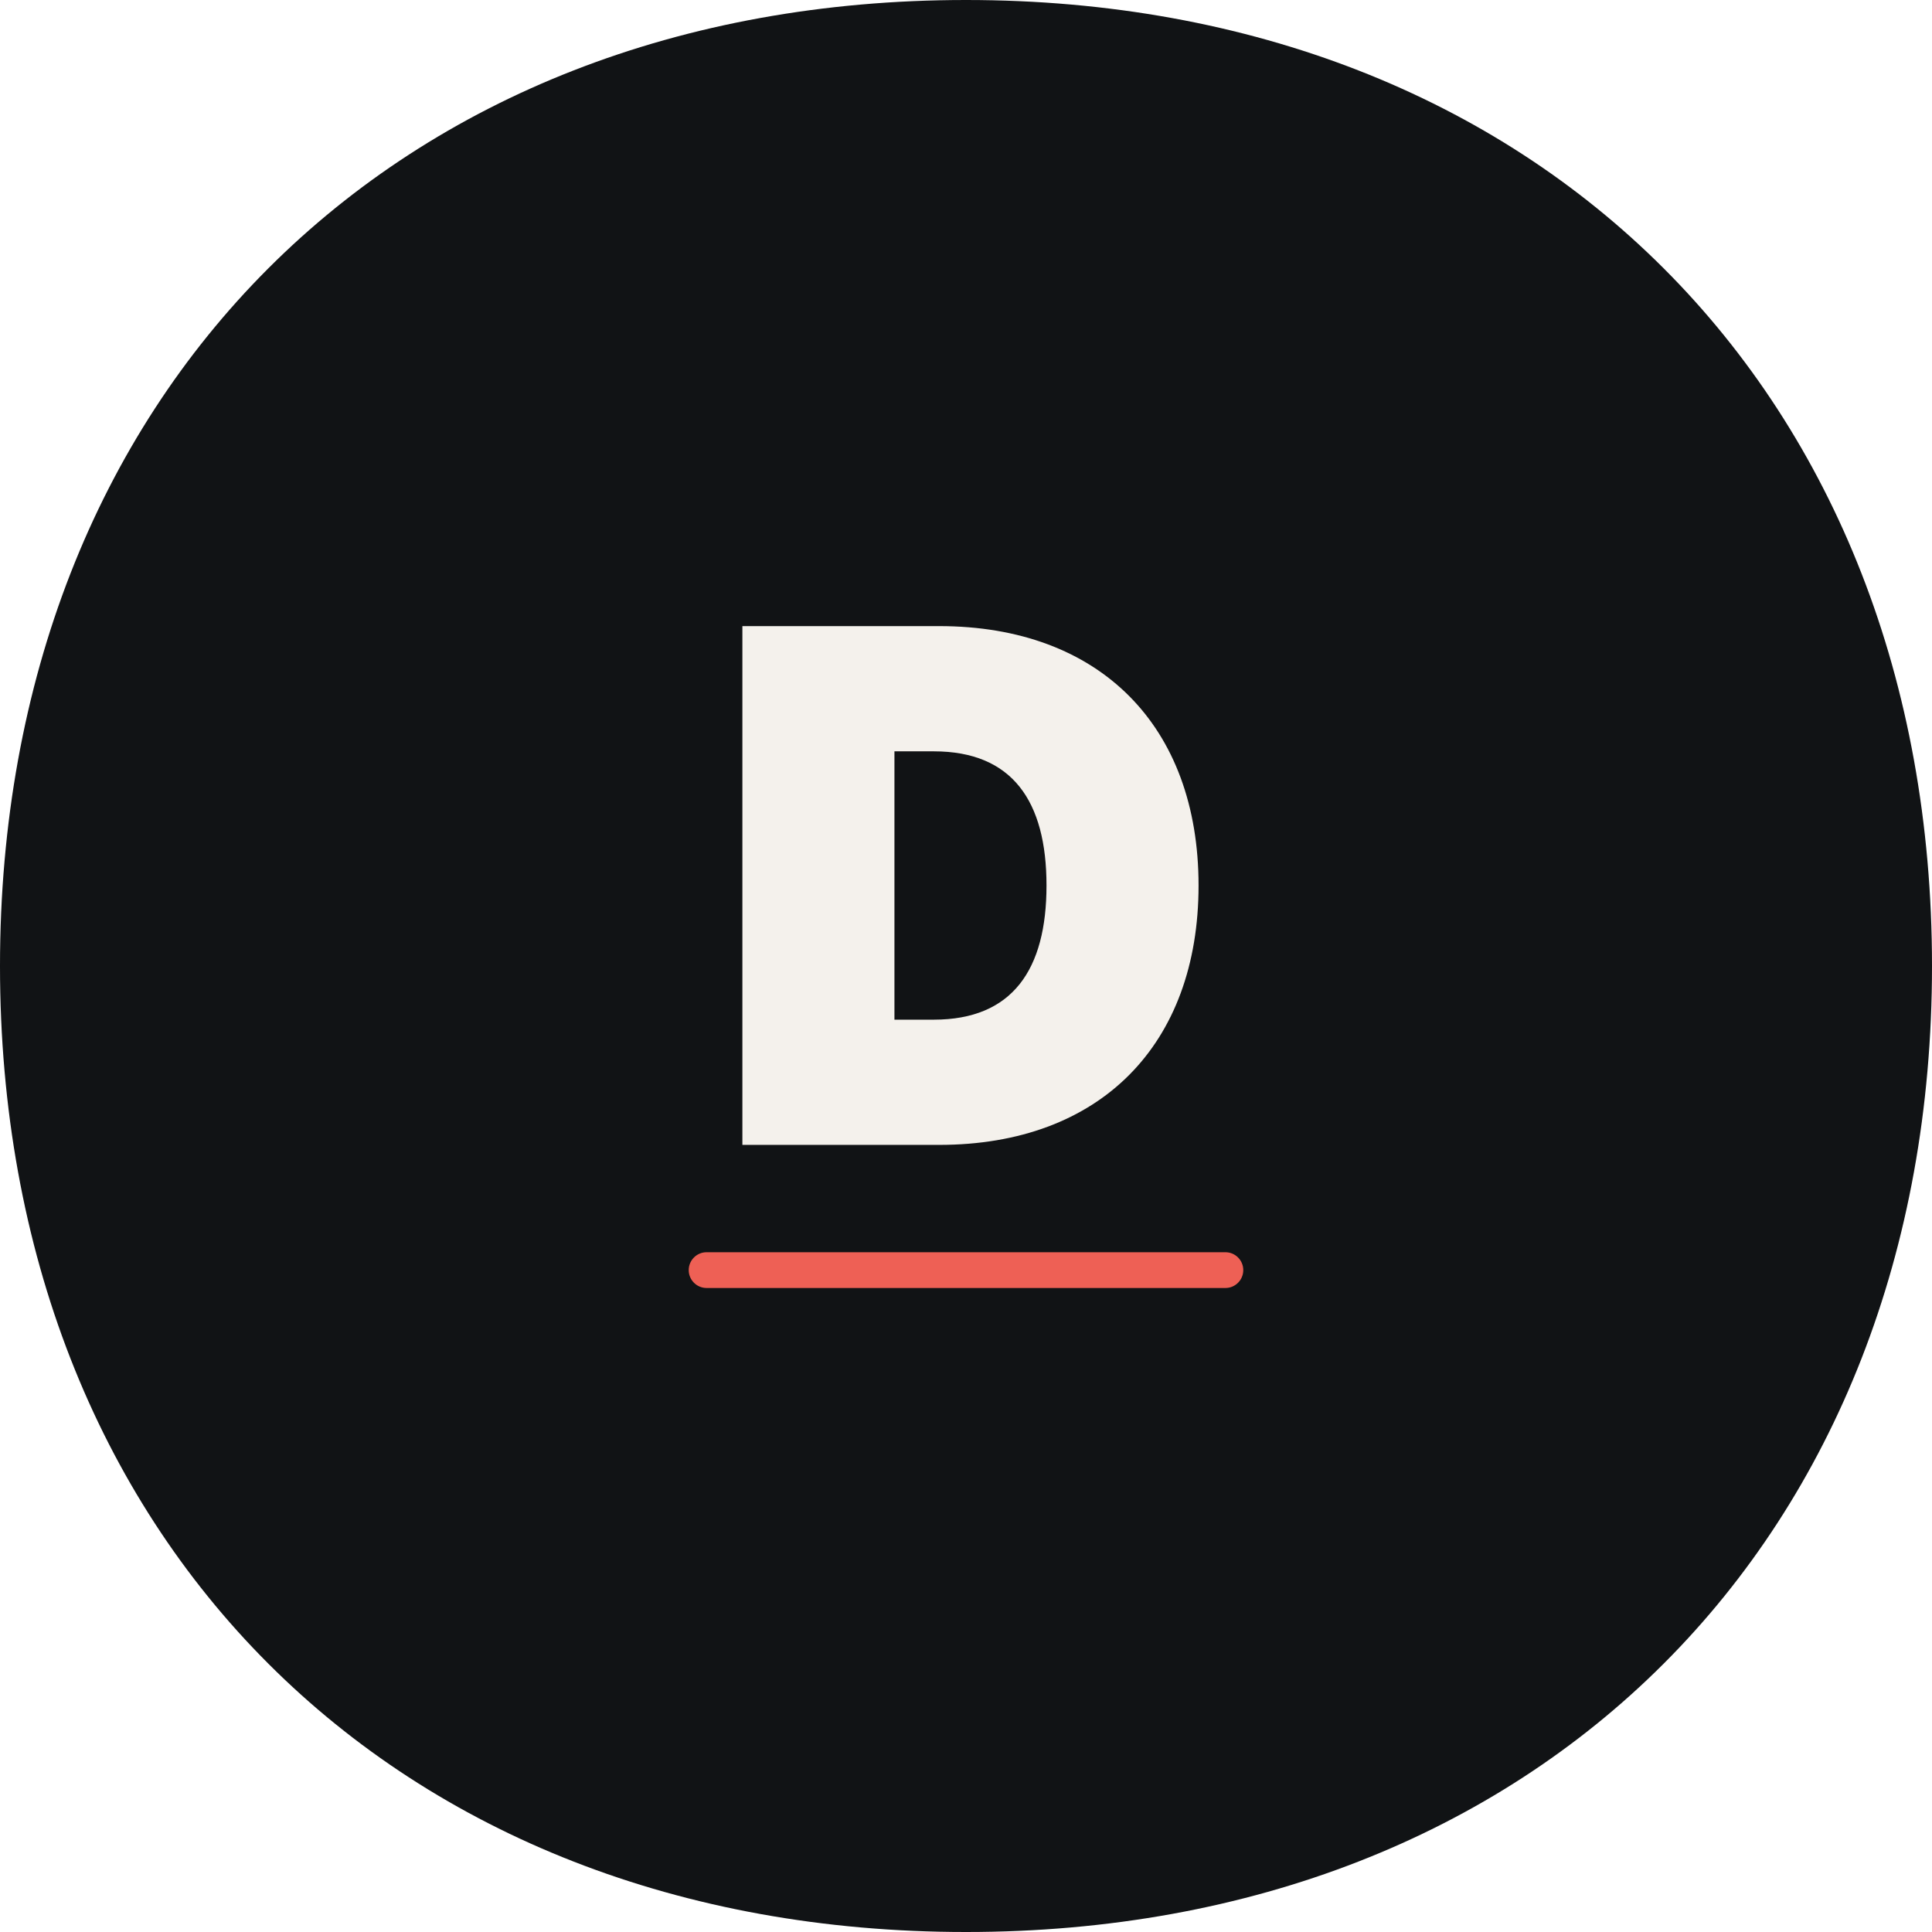
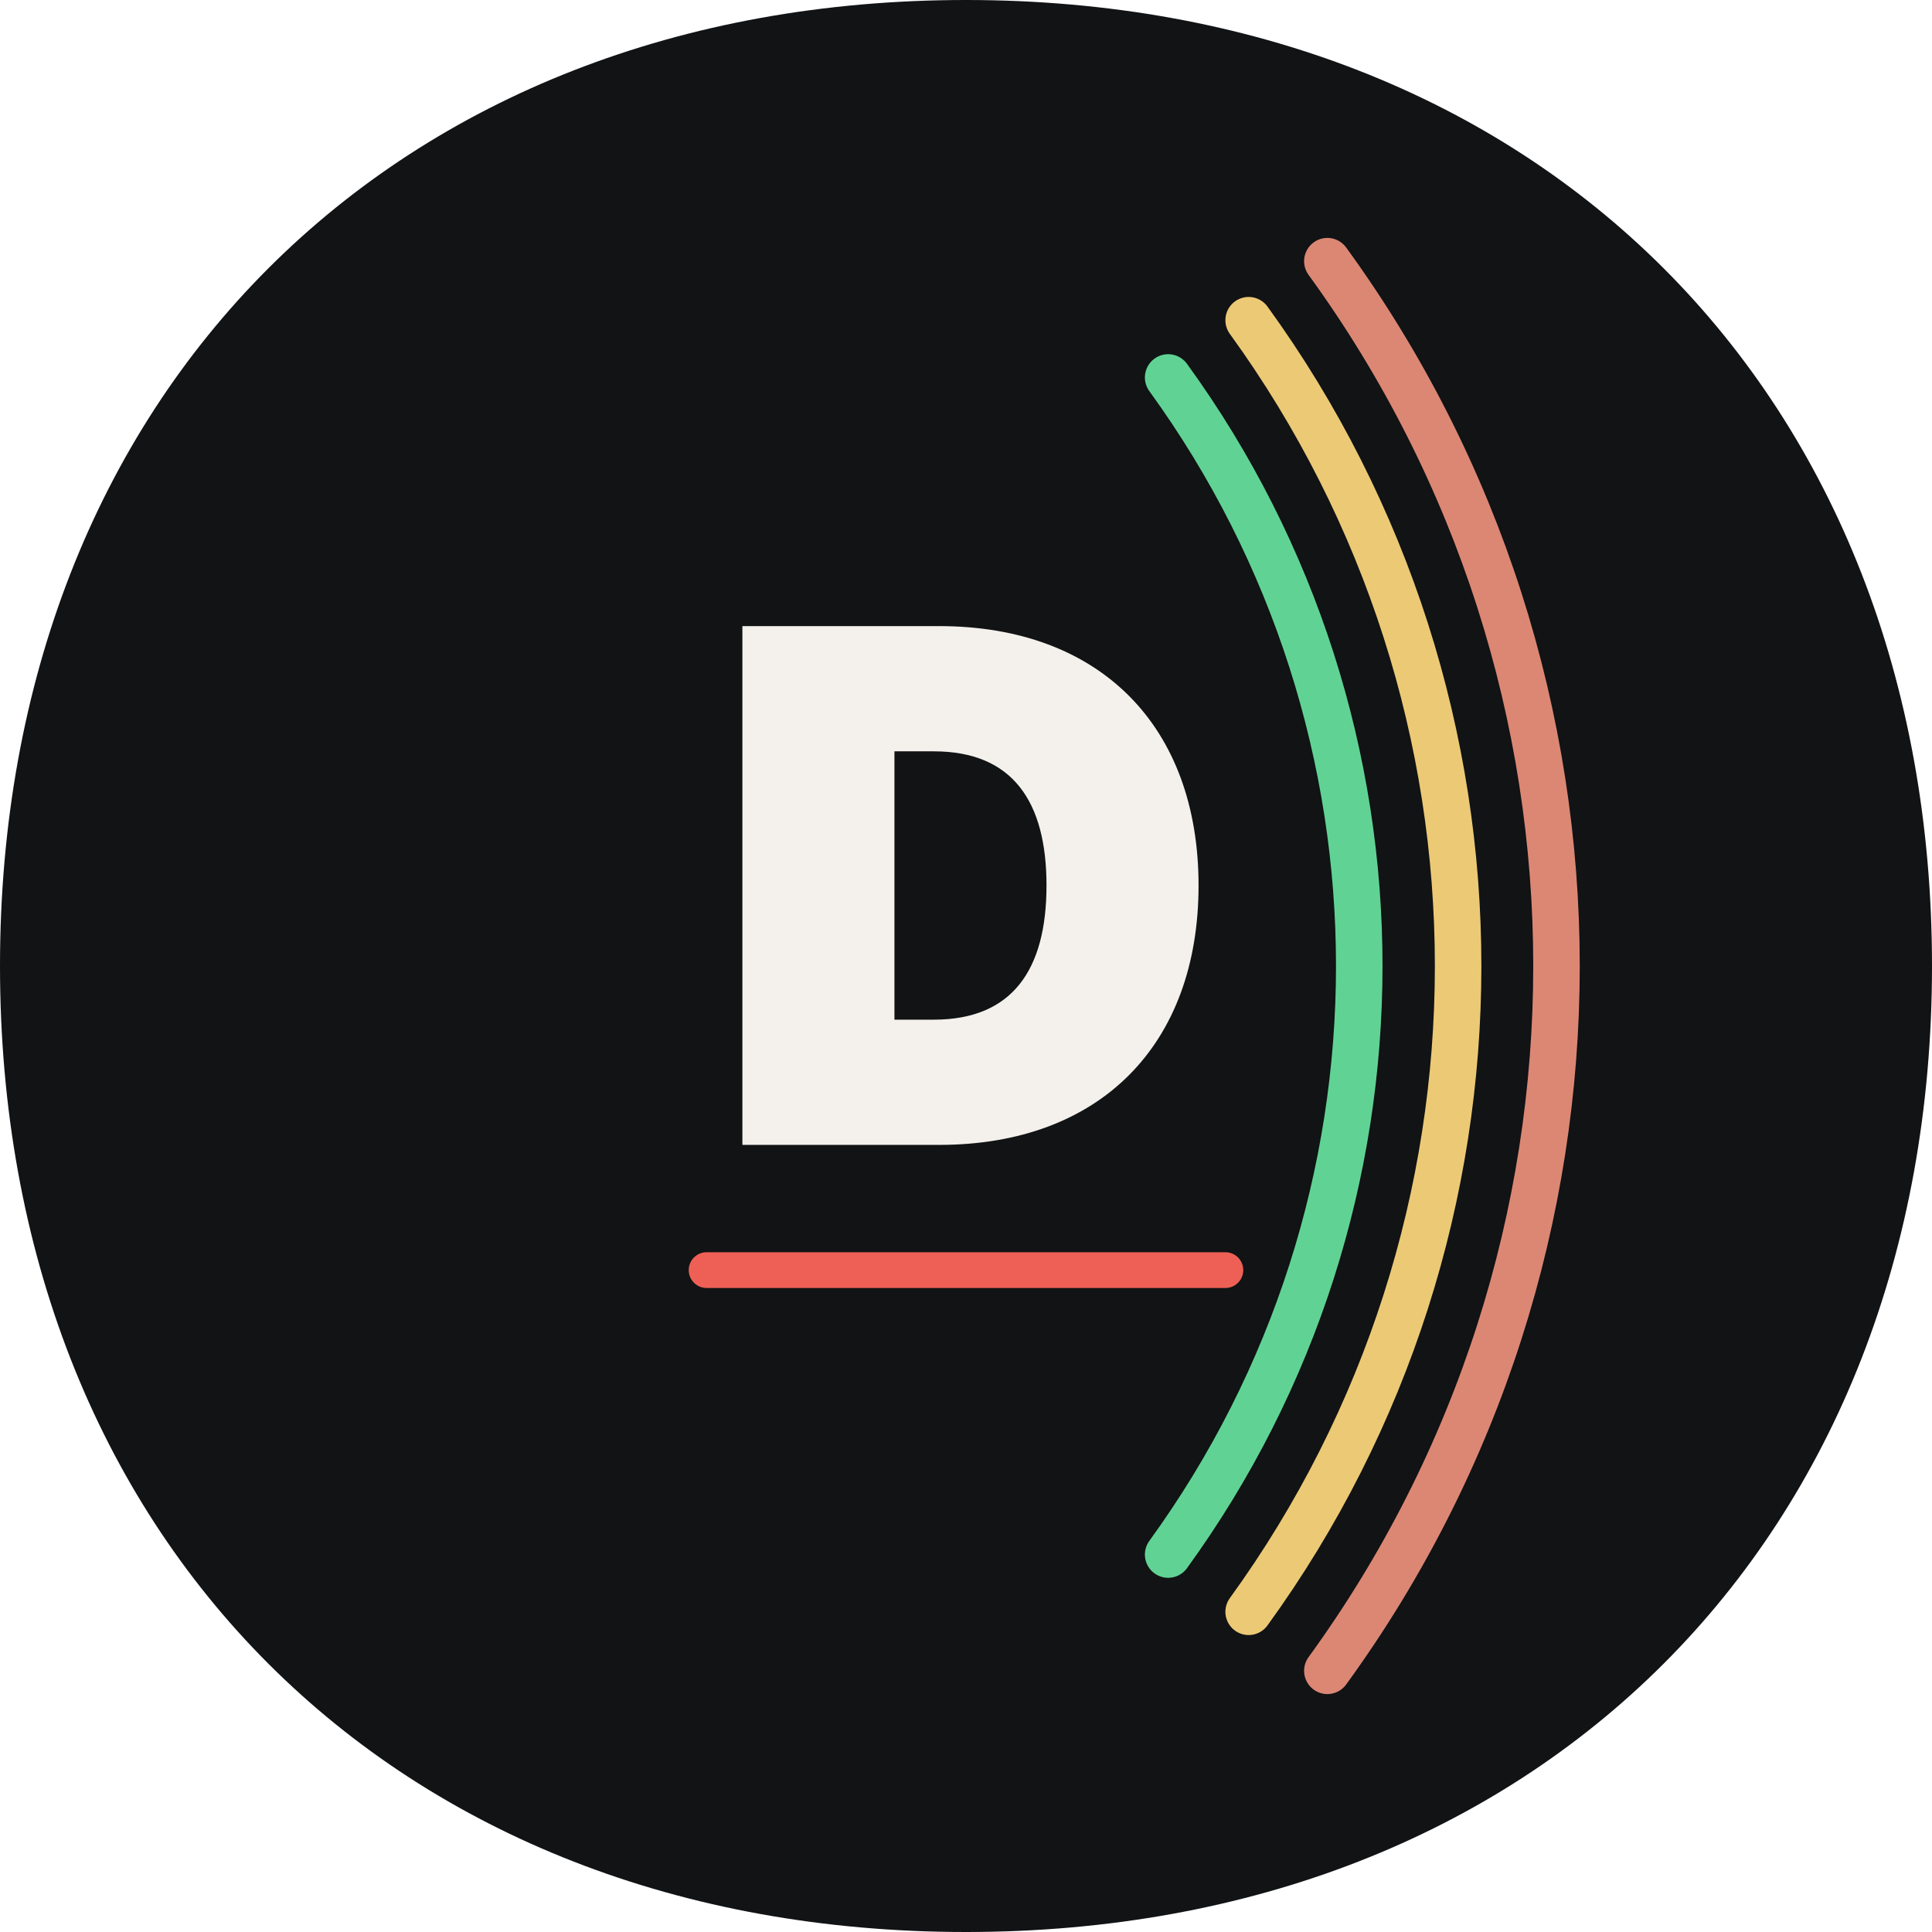
<svg xmlns="http://www.w3.org/2000/svg" width="108" height="108" viewBox="0 0 108 108">
  <defs>
    <clipPath id="squircle">
      <path d="M54,0 C86,0 108,22 108,54 C108,86 86,108 54,108 C22,108 0,86 0,54 C0,22 22,0 54,0 Z" />
    </clipPath>
  </defs>
  <g clip-path="url(#squircle)">
    <rect width="108" height="108" fill="#111315" />
+     <g fill="none" stroke-width="2.6" stroke-linecap="round">
+       <path stroke="#60D394" d="M65.3,21.1 A56,56 0 0 1 65.3,86.9" />
+       <path stroke="#FFD97D" stroke-opacity="0.92" d="M69.8,17.9 A61.5,61.5 0 0 1 69.8,90.1" />
+       <path stroke="#FF9B85" stroke-opacity="0.85" d="M74.2,14.6 A67,67 0 0 1 74.2,93.4" />
+     </g>
    <path fill="#F4F1EC" fill-rule="evenodd" d="M41.5,35H52.5C61.5,35 67,40.6 67,49.5C67,58.4 61.5,64 52.5,64H41.5Z M50,42H52.2C56.6,42 58.5,44.8 58.5,49.5C58.5,54.2 56.6,57 52.2,57H50Z" />
    <rect x="38.5" y="70" width="31" height="2" rx="1" fill="#EE6055" />
  </g>
</svg>
